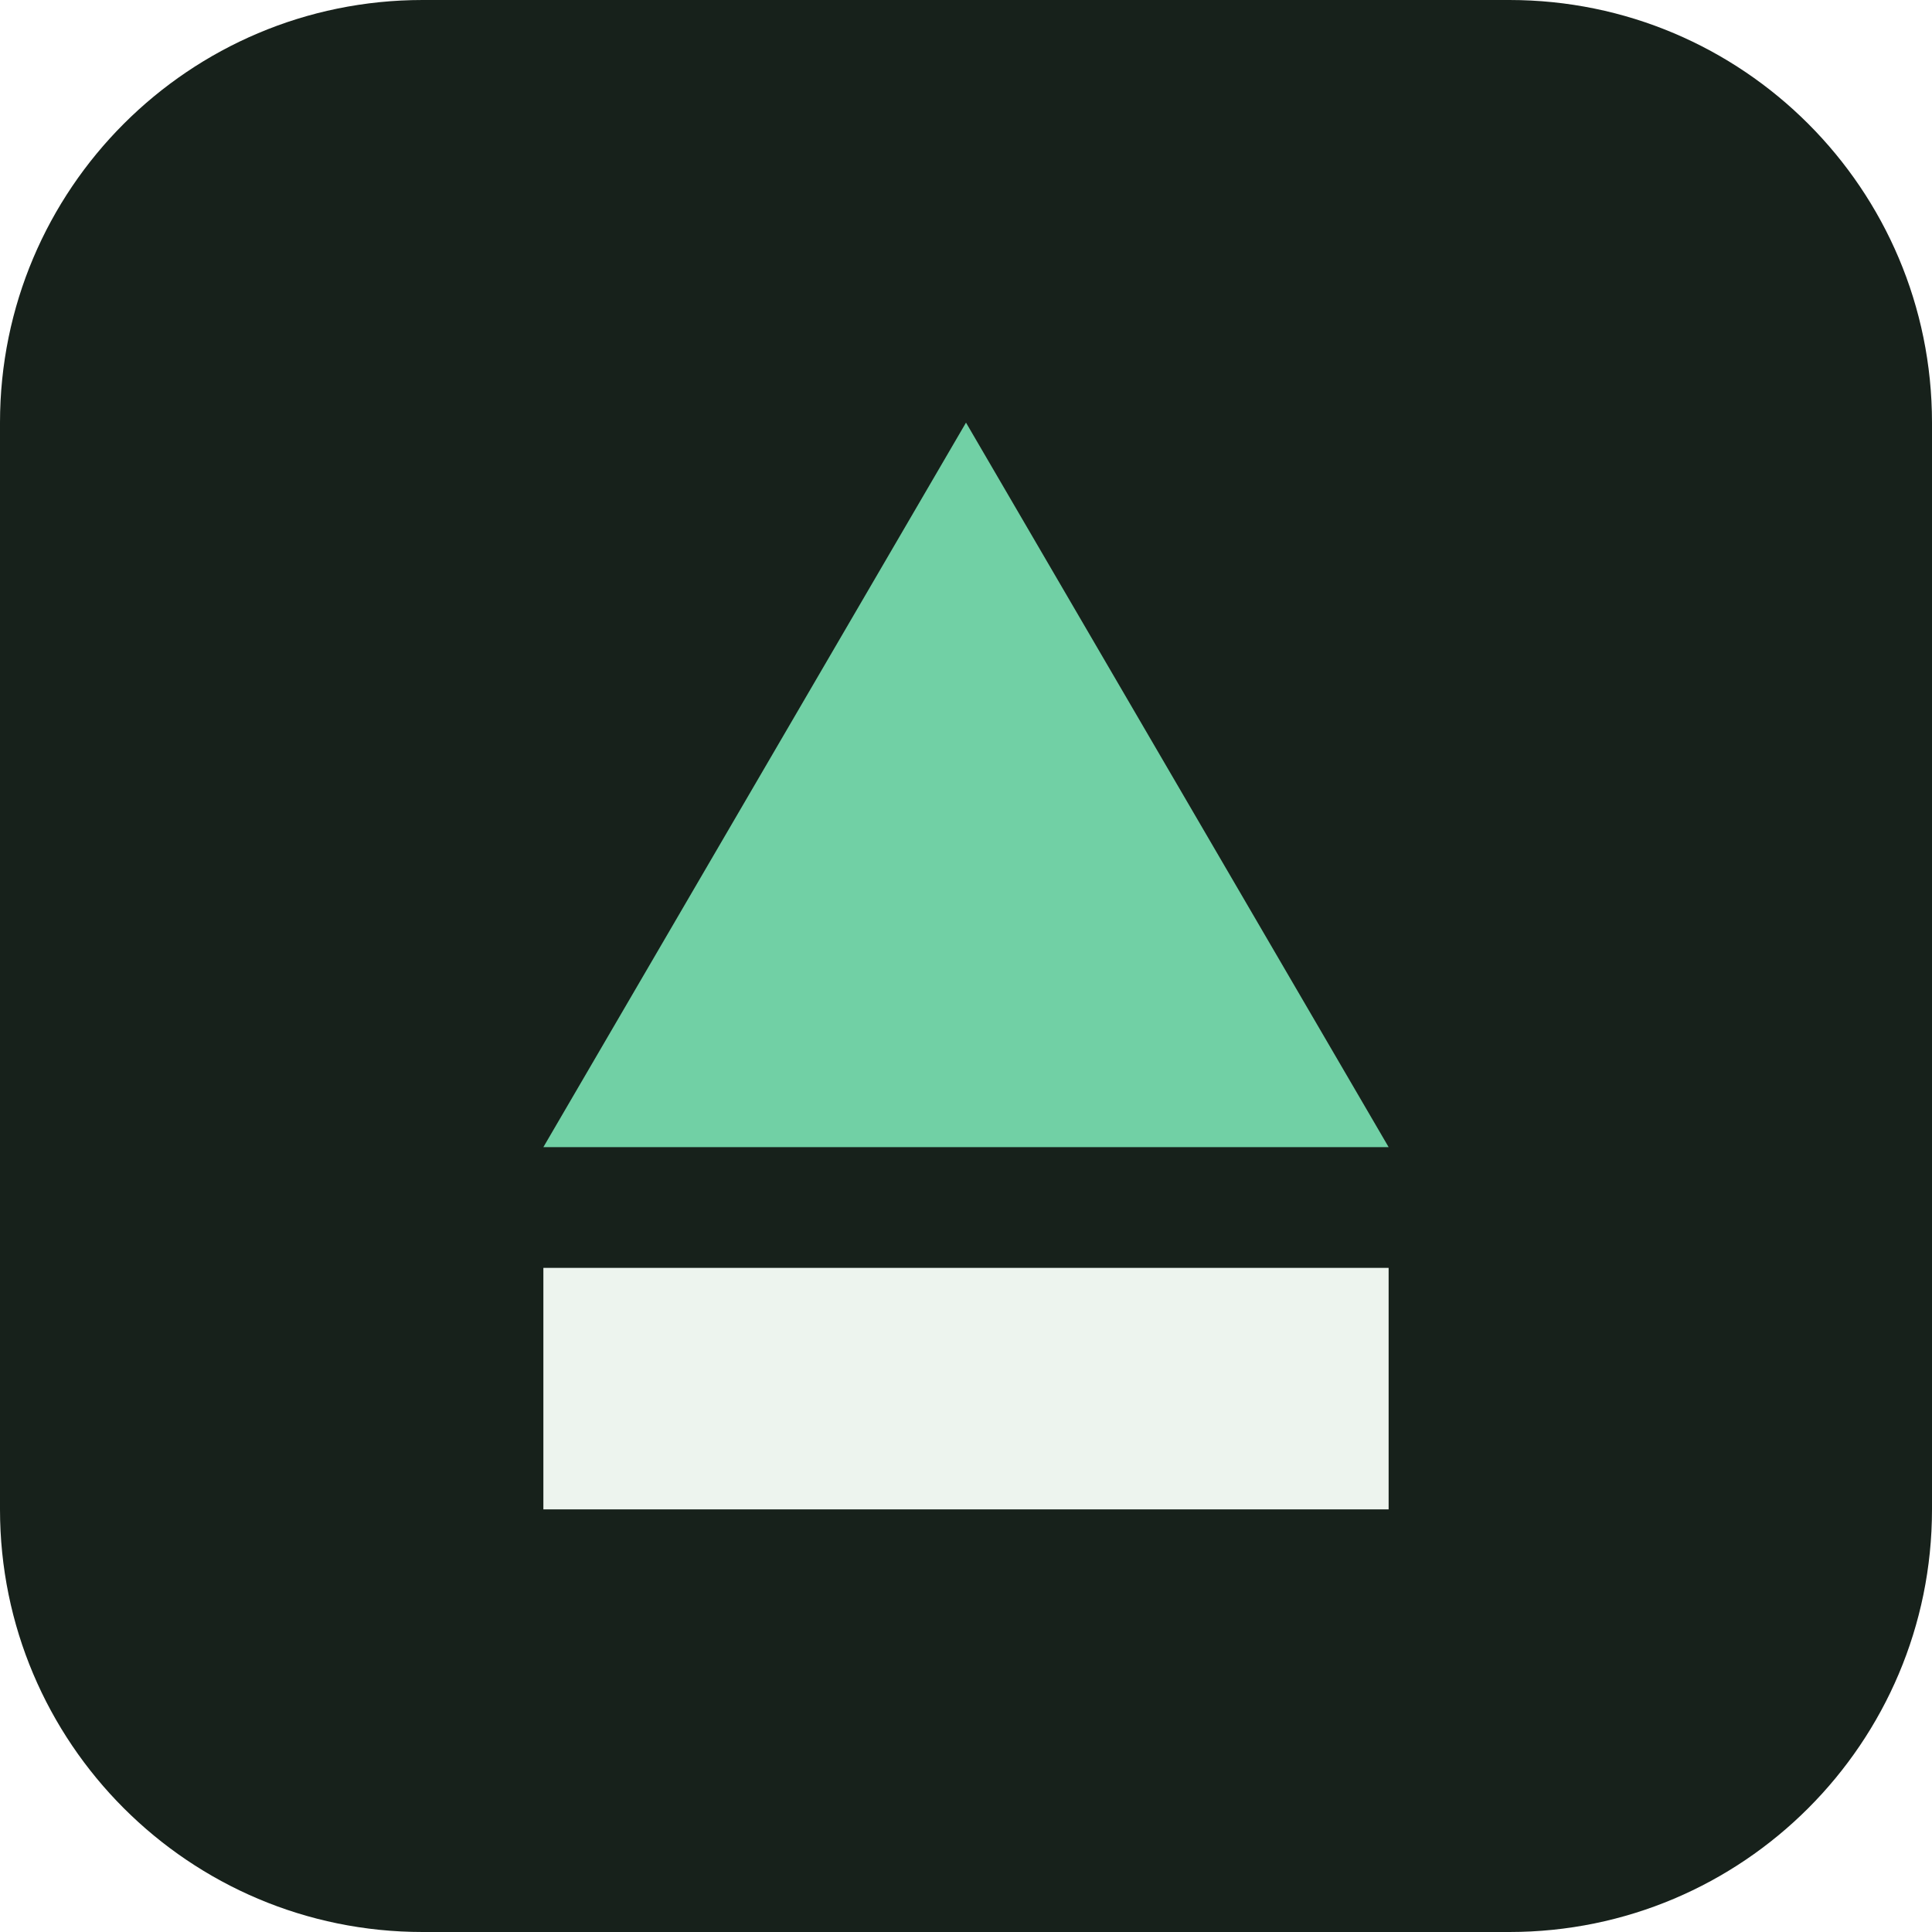
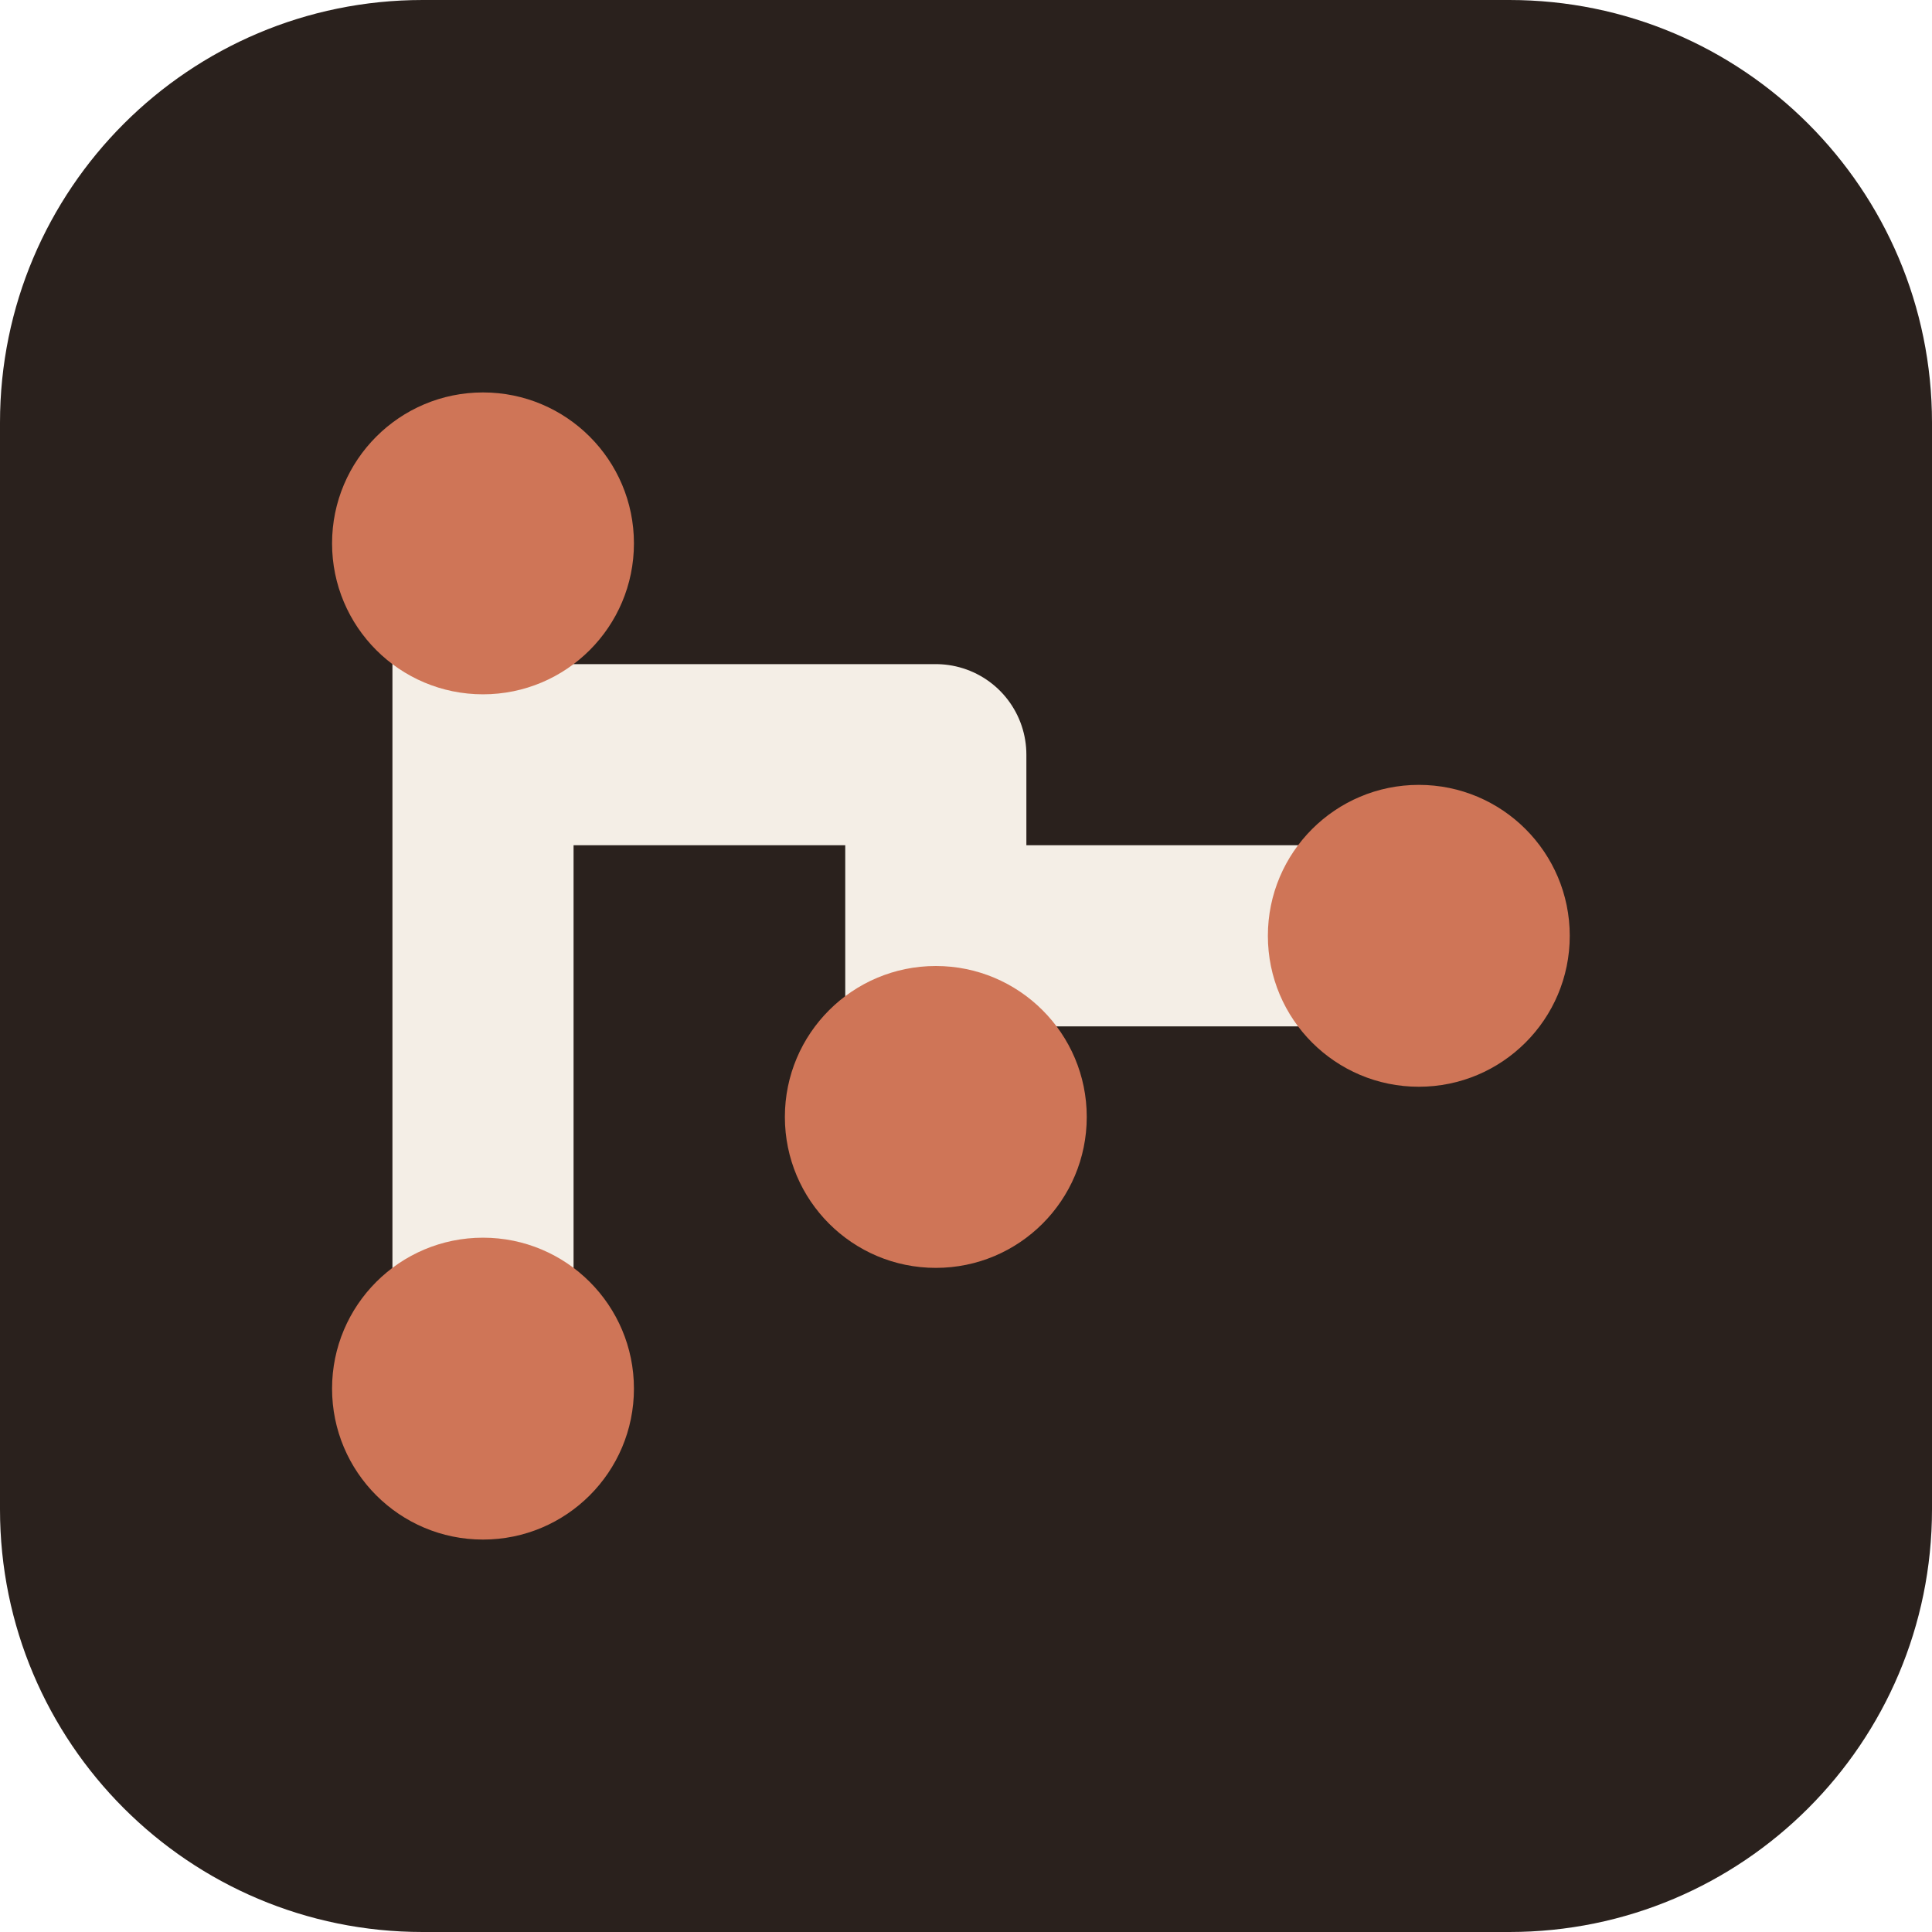
- <svg xmlns="http://www.w3.org/2000/svg" viewBox="0 0 64 64" role="img" aria-label="Convex Project Template">
-   <rect width="64" height="64" rx="14" fill="#17211b" />
-   <path d="M18 38 32 14l14 24H18Z" fill="#71d0a5" />
-   <path d="M18 42h28v8H18z" fill="#edf4ee" />
+ <svg xmlns="http://www.w3.org/2000/svg" viewBox="0 0 64 64" role="img" aria-label="Monte Carlo">
+   <rect width="64" height="64" rx="14" fill="#2a211d" />
+   <path d="M16 18v28M16 25h15M31 25v12M31 31h16" fill="none" stroke="#f4eee6" stroke-width="6" stroke-linecap="round" stroke-linejoin="round" />
+   <circle cx="16" cy="18" r="5" fill="#cf7557" />
+   <circle cx="16" cy="46" r="5" fill="#cf7557" />
+   <circle cx="31" cy="37" r="5" fill="#cf7557" />
+   <circle cx="47" cy="31" r="5" fill="#cf7557" />
</svg>
